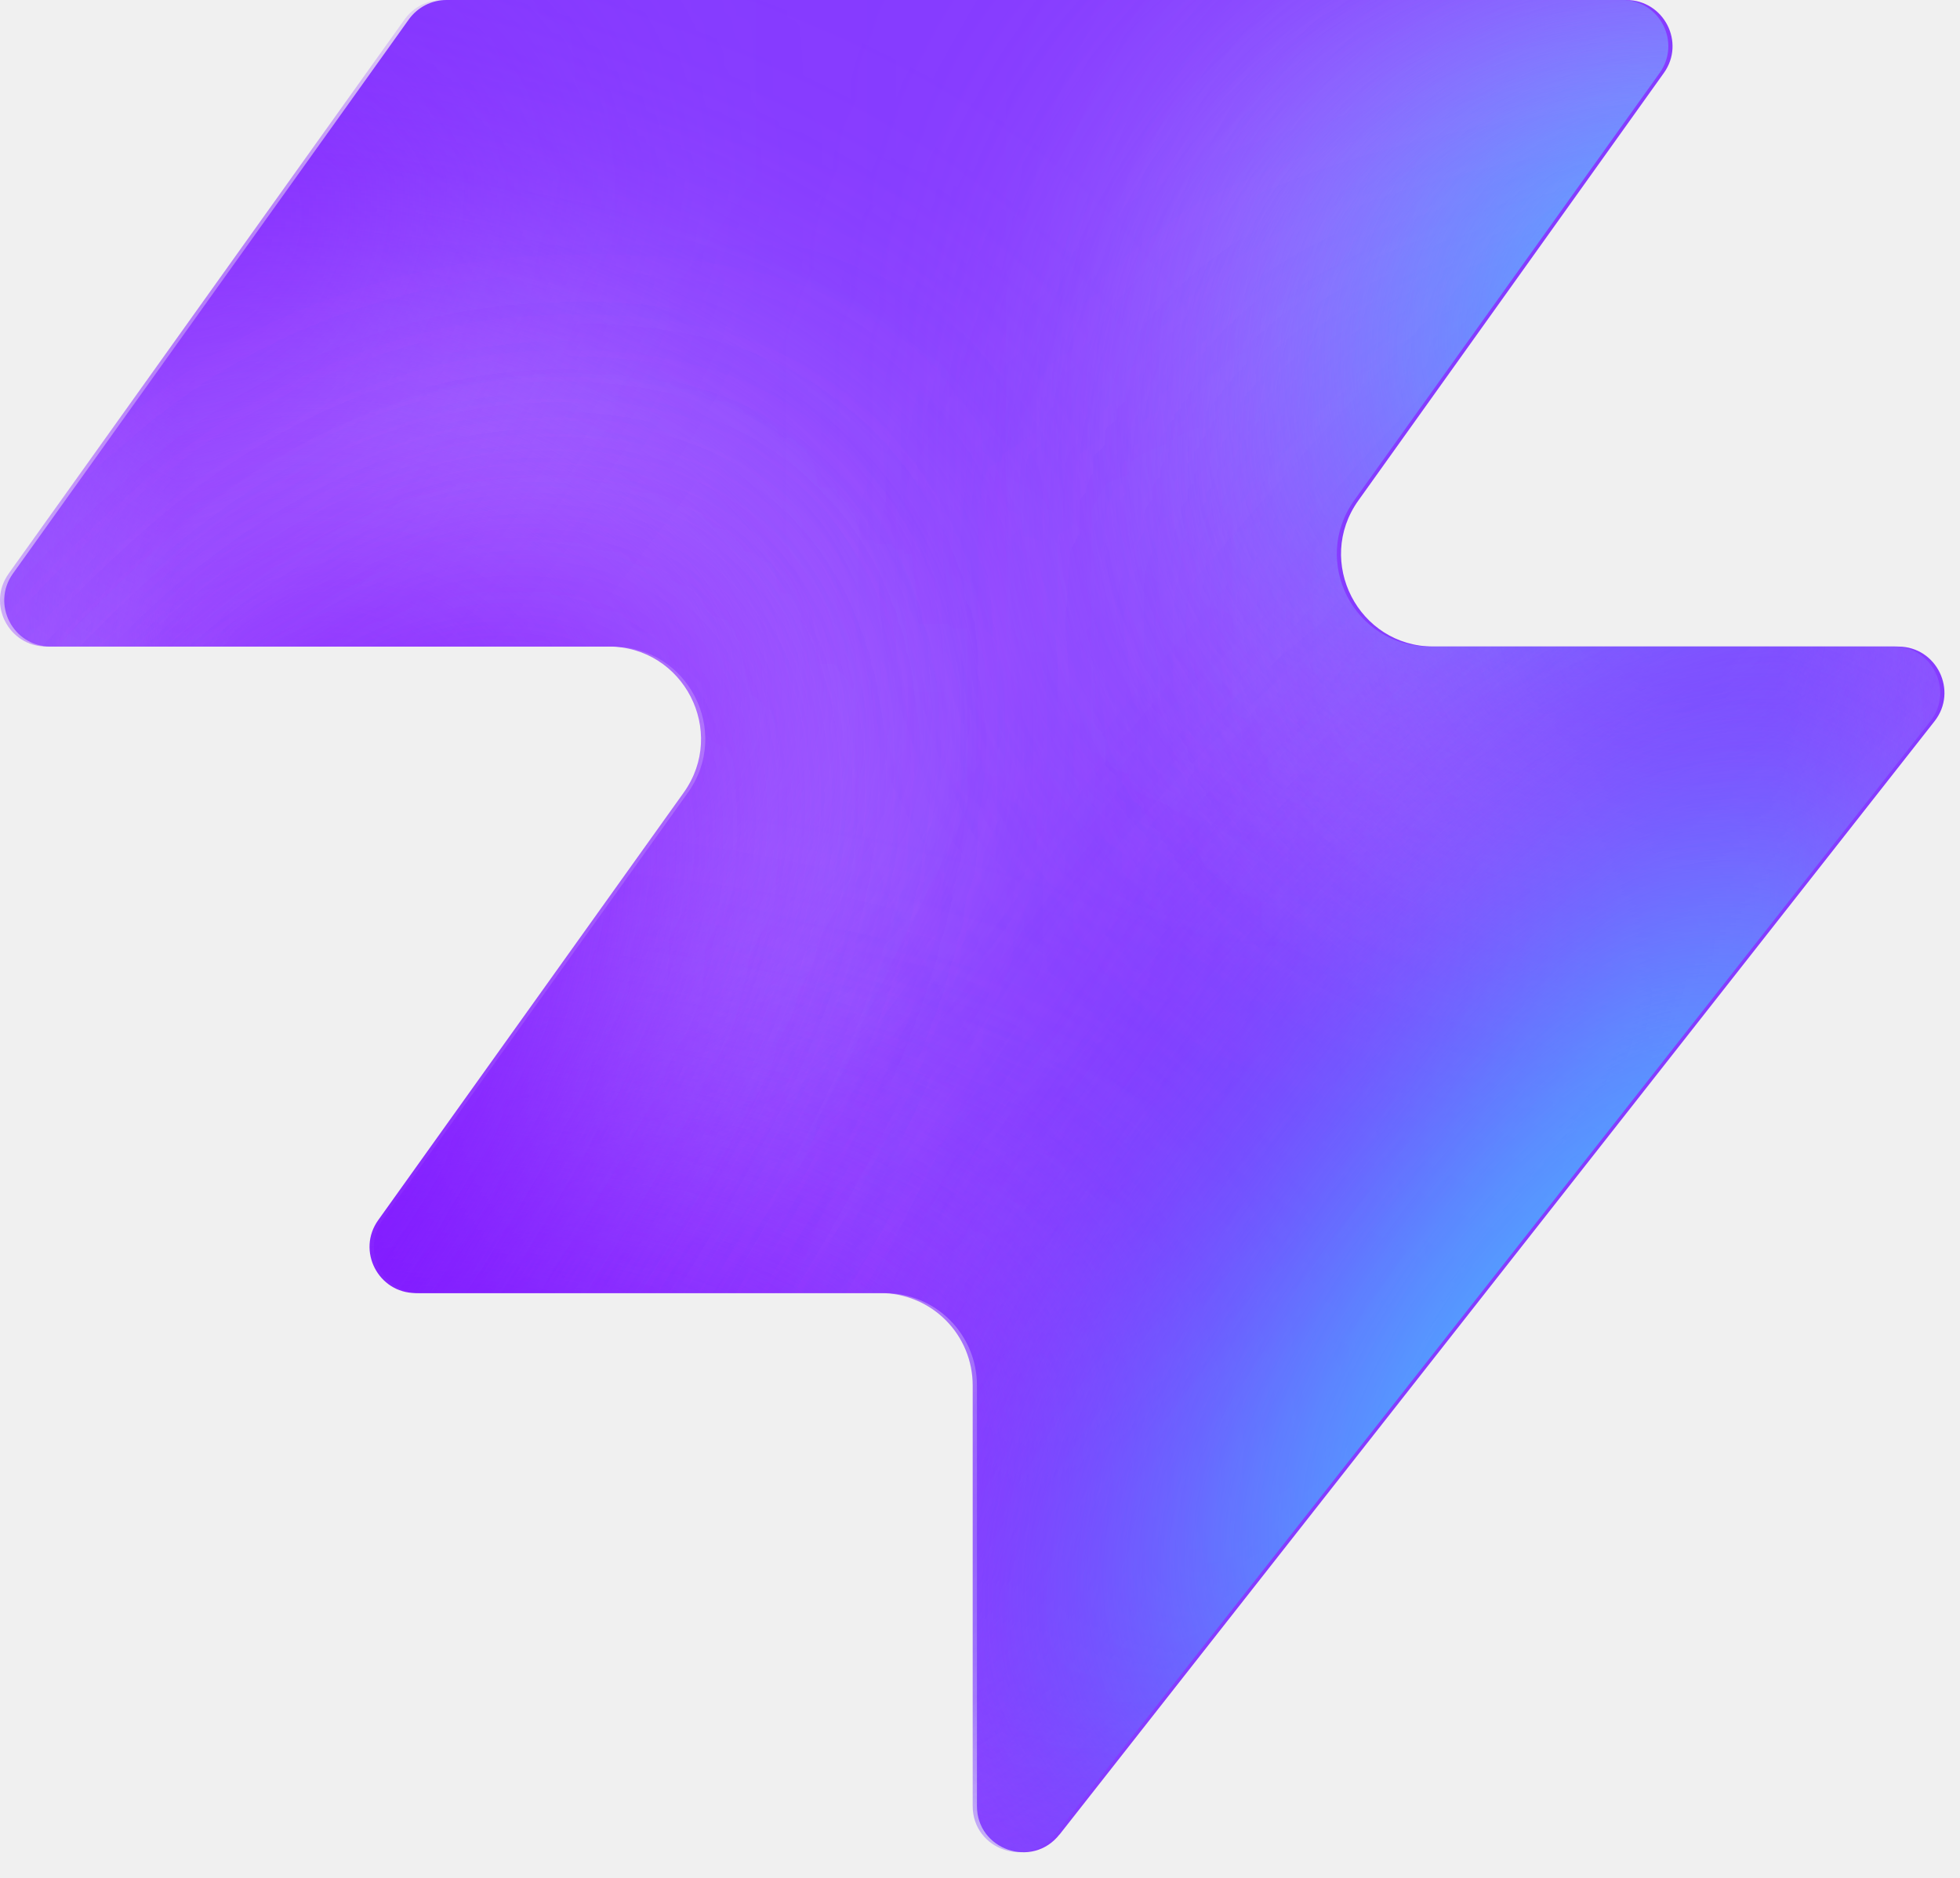
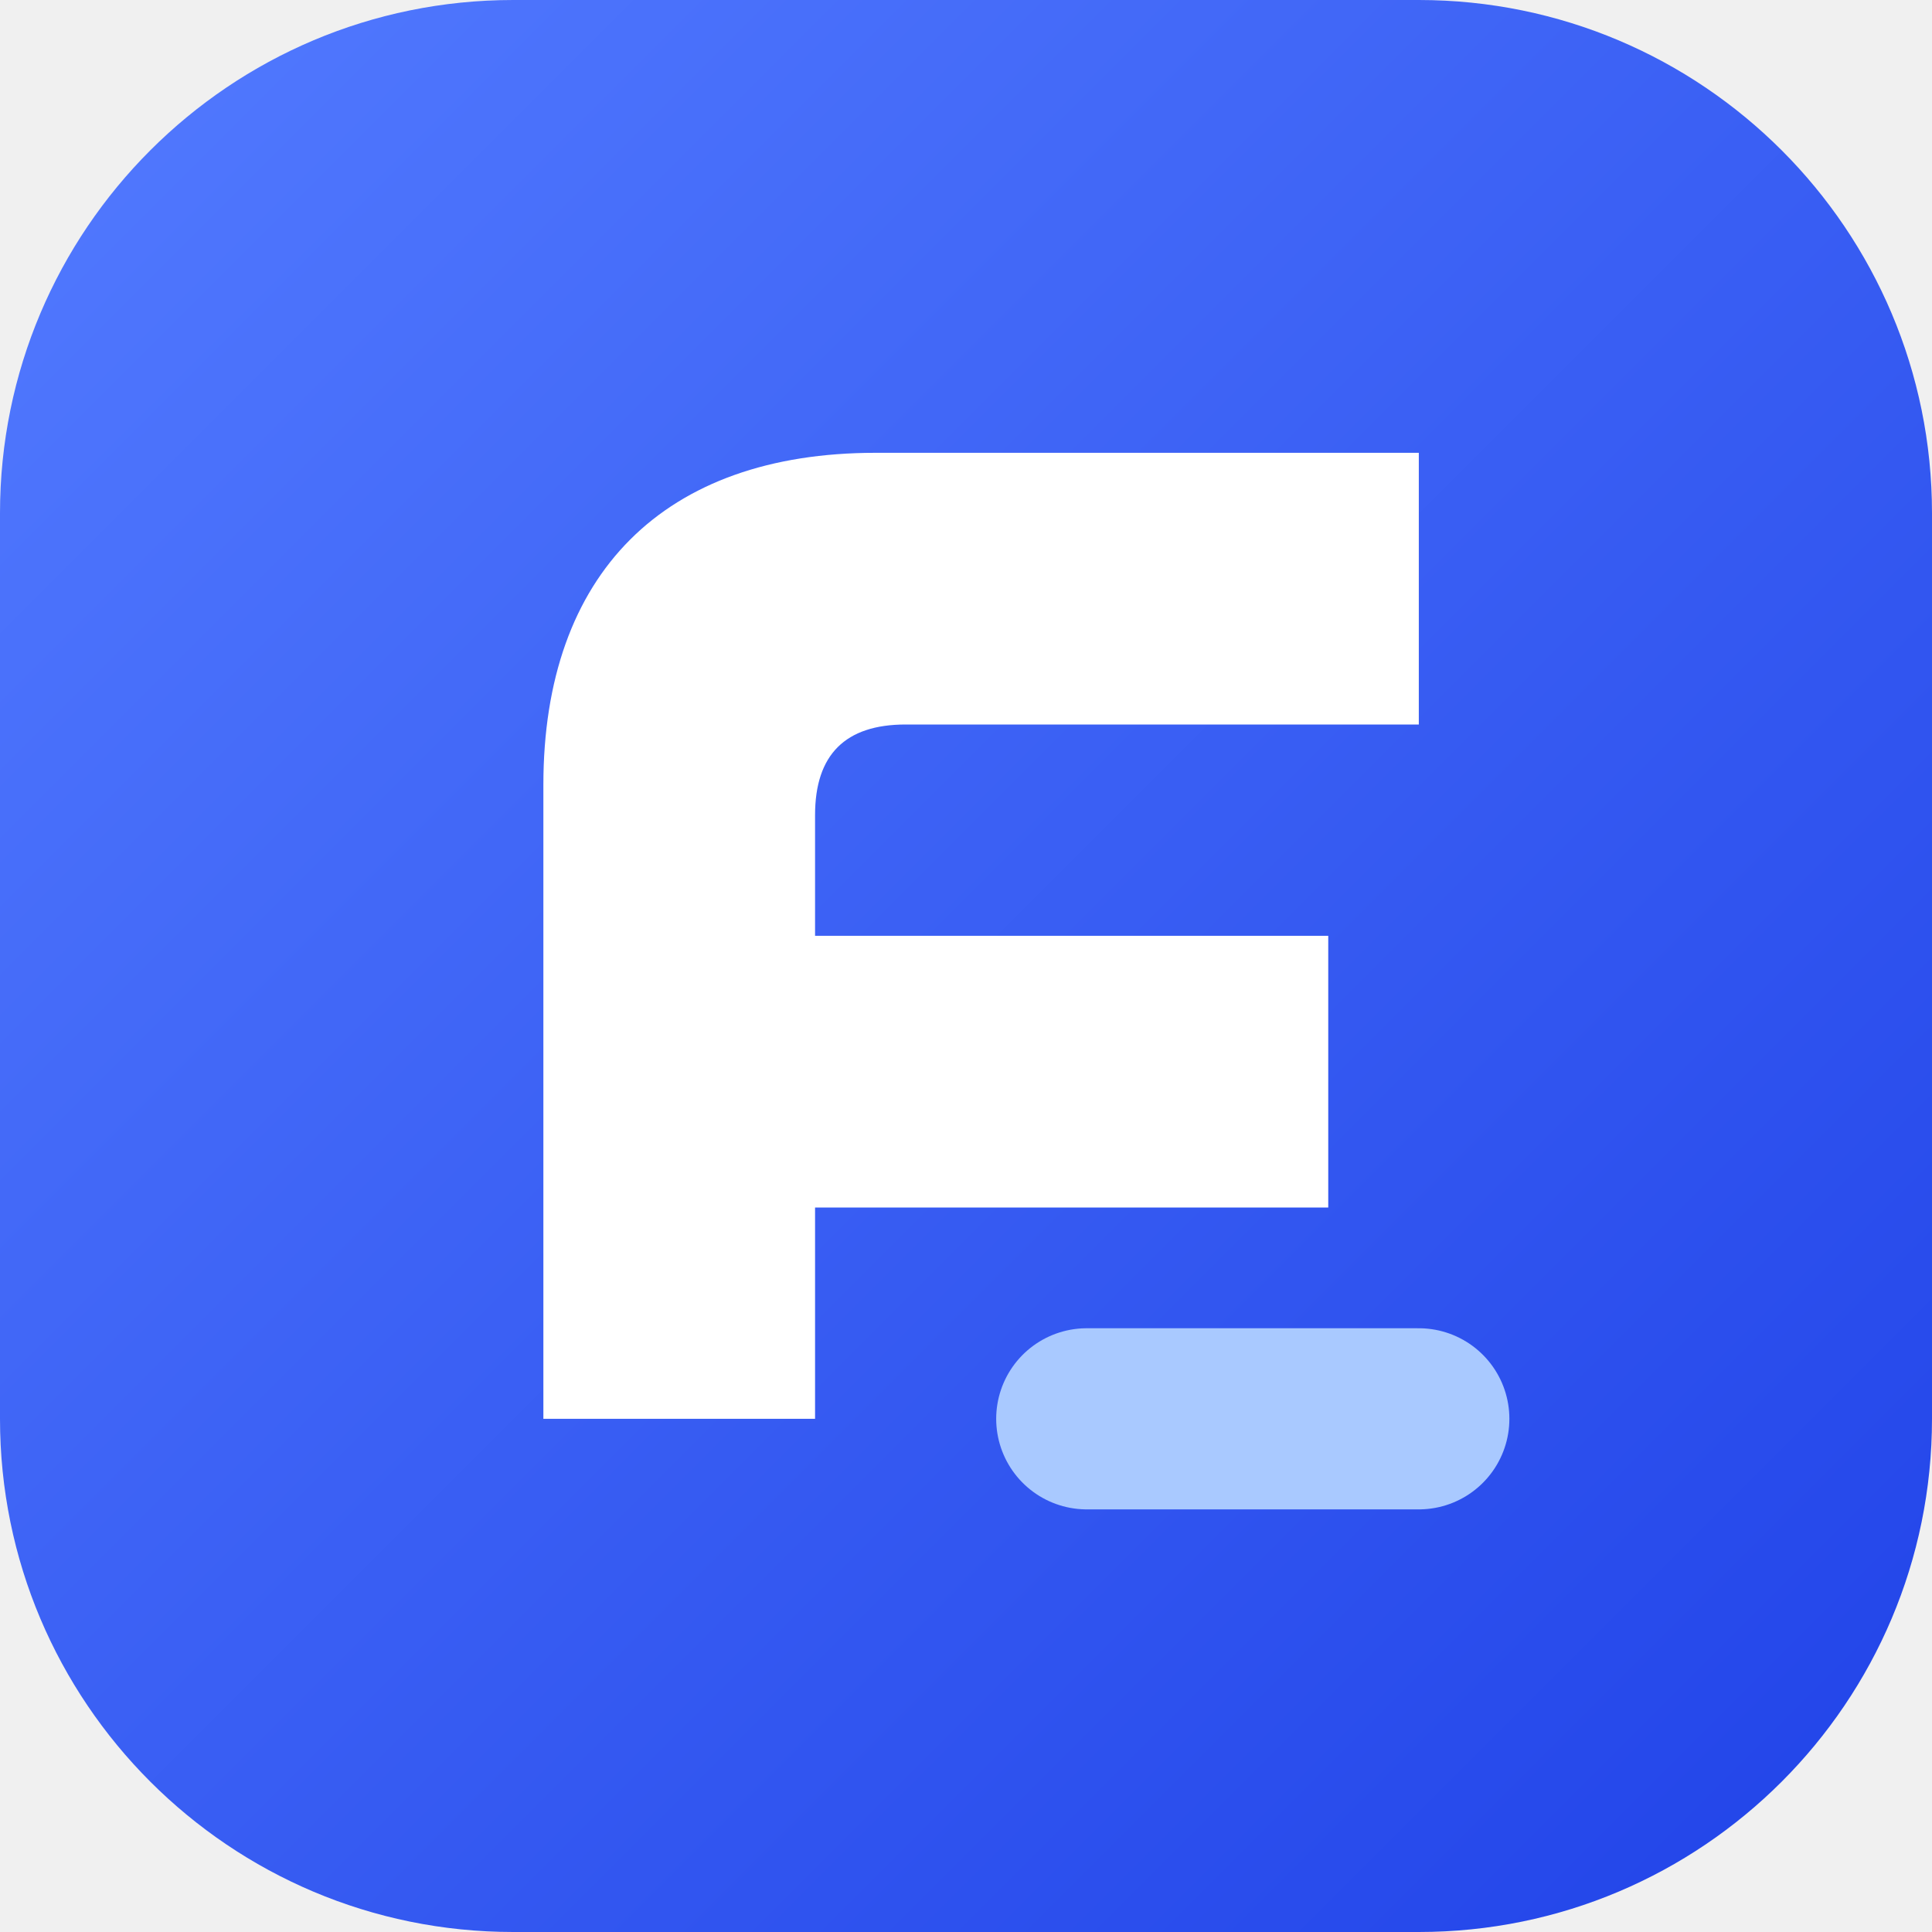
- <svg xmlns="http://www.w3.org/2000/svg" width="48" height="46" fill="none" viewBox="0 0 48 46">
-   <path fill="#863bff" d="M25.946 44.938c-.664.845-2.021.375-2.021-.698V33.937a2.26 2.26 0 0 0-2.262-2.262H10.287c-.92 0-1.456-1.04-.92-1.788l7.48-10.471c1.07-1.497 0-3.578-1.842-3.578H1.237c-.92 0-1.456-1.04-.92-1.788L10.013.474c.214-.297.556-.474.92-.474h28.894c.92 0 1.456 1.04.92 1.788l-7.48 10.471c-1.07 1.498 0 3.579 1.842 3.579h11.377c.943 0 1.473 1.088.89 1.83L25.947 44.94z" style="fill:#863bff;fill:color(display-p3 .525 .23 1);fill-opacity:1" />
-   <mask id="a" width="48" height="46" x="0" y="0" maskUnits="userSpaceOnUse" style="mask-type:alpha">
-     <path fill="#000" d="M25.842 44.938c-.664.844-2.021.375-2.021-.698V33.937a2.26 2.26 0 0 0-2.262-2.262H10.183c-.92 0-1.456-1.04-.92-1.788l7.48-10.471c1.07-1.498 0-3.579-1.842-3.579H1.133c-.92 0-1.456-1.04-.92-1.787L9.91.473c.214-.297.556-.474.92-.474h28.894c.92 0 1.456 1.04.92 1.788l-7.48 10.471c-1.07 1.498 0 3.578 1.842 3.578h11.377c.943 0 1.473 1.088.89 1.832L25.843 44.94z" style="fill:#000;fill-opacity:1" />
-   </mask>
-   <g mask="url(#a)">
-     <g filter="url(#b)">
-       <ellipse cx="5.508" cy="14.704" fill="#ede6ff" rx="5.508" ry="14.704" style="fill:#ede6ff;fill:color(display-p3 .927 .903 1);fill-opacity:1" transform="matrix(.00324 1 1 -.00324 -4.47 31.516)" />
-     </g>
-     <g filter="url(#c)">
-       <ellipse cx="10.399" cy="29.851" fill="#ede6ff" rx="10.399" ry="29.851" style="fill:#ede6ff;fill:color(display-p3 .927 .903 1);fill-opacity:1" transform="matrix(.00324 1 1 -.00324 -39.328 7.883)" />
-     </g>
-     <g filter="url(#d)">
-       <ellipse cx="5.508" cy="30.487" fill="#7e14ff" rx="5.508" ry="30.487" style="fill:#7e14ff;fill:color(display-p3 .492 .077 1);fill-opacity:1" transform="rotate(89.814 -25.913 -14.639)scale(1 -1)" />
-     </g>
-     <g filter="url(#e)">
-       <ellipse cx="5.508" cy="30.599" fill="#7e14ff" rx="5.508" ry="30.599" style="fill:#7e14ff;fill:color(display-p3 .492 .077 1);fill-opacity:1" transform="rotate(89.814 -32.644 -3.334)scale(1 -1)" />
-     </g>
-     <g filter="url(#f)">
-       <ellipse cx="5.508" cy="30.599" fill="#7e14ff" rx="5.508" ry="30.599" style="fill:#7e14ff;fill:color(display-p3 .492 .077 1);fill-opacity:1" transform="matrix(.00324 1 1 -.00324 -34.34 30.47)" />
-     </g>
-     <g filter="url(#g)">
-       <ellipse cx="14.072" cy="22.078" fill="#ede6ff" rx="14.072" ry="22.078" style="fill:#ede6ff;fill:color(display-p3 .927 .903 1);fill-opacity:1" transform="rotate(93.35 24.506 48.493)scale(-1 1)" />
-     </g>
-     <g filter="url(#h)">
-       <ellipse cx="3.47" cy="21.501" fill="#7e14ff" rx="3.47" ry="21.501" style="fill:#7e14ff;fill:color(display-p3 .492 .077 1);fill-opacity:1" transform="rotate(89.009 28.708 47.59)scale(-1 1)" />
-     </g>
-     <g filter="url(#i)">
-       <ellipse cx="3.47" cy="21.501" fill="#7e14ff" rx="3.47" ry="21.501" style="fill:#7e14ff;fill:color(display-p3 .492 .077 1);fill-opacity:1" transform="rotate(89.009 28.708 47.59)scale(-1 1)" />
-     </g>
-     <g filter="url(#j)">
-       <ellipse cx=".387" cy="8.972" fill="#7e14ff" rx="4.407" ry="29.108" style="fill:#7e14ff;fill:color(display-p3 .492 .077 1);fill-opacity:1" transform="rotate(39.51 .387 8.972)" />
-     </g>
-     <g filter="url(#k)">
-       <ellipse cx="47.523" cy="-6.092" fill="#7e14ff" rx="4.407" ry="29.108" style="fill:#7e14ff;fill:color(display-p3 .492 .077 1);fill-opacity:1" transform="rotate(37.892 47.523 -6.092)" />
-     </g>
-     <g filter="url(#l)">
-       <ellipse cx="41.412" cy="6.333" fill="#47bfff" rx="5.971" ry="9.665" style="fill:#47bfff;fill:color(display-p3 .28 .748 1);fill-opacity:1" transform="rotate(37.892 41.412 6.333)" />
-     </g>
-     <g filter="url(#m)">
-       <ellipse cx="-1.879" cy="38.332" fill="#7e14ff" rx="4.407" ry="29.108" style="fill:#7e14ff;fill:color(display-p3 .492 .077 1);fill-opacity:1" transform="rotate(37.892 -1.88 38.332)" />
-     </g>
-     <g filter="url(#n)">
-       <ellipse cx="-1.879" cy="38.332" fill="#7e14ff" rx="4.407" ry="29.108" style="fill:#7e14ff;fill:color(display-p3 .492 .077 1);fill-opacity:1" transform="rotate(37.892 -1.88 38.332)" />
-     </g>
-     <g filter="url(#o)">
-       <ellipse cx="35.651" cy="29.907" fill="#7e14ff" rx="4.407" ry="29.108" style="fill:#7e14ff;fill:color(display-p3 .492 .077 1);fill-opacity:1" transform="rotate(37.892 35.651 29.907)" />
-     </g>
-     <g filter="url(#p)">
-       <ellipse cx="38.418" cy="32.4" fill="#47bfff" rx="5.971" ry="15.297" style="fill:#47bfff;fill:color(display-p3 .28 .748 1);fill-opacity:1" transform="rotate(37.892 38.418 32.4)" />
-     </g>
-   </g>
+ <svg xmlns="http://www.w3.org/2000/svg" viewBox="0 0 64 64">
  <defs>
-     <filter id="b" width="60.045" height="41.654" x="-19.77" y="16.149" color-interpolation-filters="sRGB" filterUnits="userSpaceOnUse">
-       <feFlood flood-opacity="0" result="BackgroundImageFix" />
-       <feBlend in="SourceGraphic" in2="BackgroundImageFix" result="shape" />
-       <feGaussianBlur result="effect1_foregroundBlur_2002_17158" stdDeviation="7.659" />
-     </filter>
-     <filter id="c" width="90.34" height="51.437" x="-54.613" y="-7.533" color-interpolation-filters="sRGB" filterUnits="userSpaceOnUse">
-       <feFlood flood-opacity="0" result="BackgroundImageFix" />
-       <feBlend in="SourceGraphic" in2="BackgroundImageFix" result="shape" />
-       <feGaussianBlur result="effect1_foregroundBlur_2002_17158" stdDeviation="7.659" />
-     </filter>
-     <filter id="d" width="79.355" height="29.4" x="-49.64" y="2.03" color-interpolation-filters="sRGB" filterUnits="userSpaceOnUse">
-       <feFlood flood-opacity="0" result="BackgroundImageFix" />
-       <feBlend in="SourceGraphic" in2="BackgroundImageFix" result="shape" />
-       <feGaussianBlur result="effect1_foregroundBlur_2002_17158" stdDeviation="4.596" />
-     </filter>
-     <filter id="e" width="79.579" height="29.4" x="-45.045" y="20.029" color-interpolation-filters="sRGB" filterUnits="userSpaceOnUse">
-       <feFlood flood-opacity="0" result="BackgroundImageFix" />
-       <feBlend in="SourceGraphic" in2="BackgroundImageFix" result="shape" />
-       <feGaussianBlur result="effect1_foregroundBlur_2002_17158" stdDeviation="4.596" />
-     </filter>
-     <filter id="f" width="79.579" height="29.4" x="-43.513" y="21.178" color-interpolation-filters="sRGB" filterUnits="userSpaceOnUse">
-       <feFlood flood-opacity="0" result="BackgroundImageFix" />
-       <feBlend in="SourceGraphic" in2="BackgroundImageFix" result="shape" />
-       <feGaussianBlur result="effect1_foregroundBlur_2002_17158" stdDeviation="4.596" />
-     </filter>
-     <filter id="g" width="74.749" height="58.852" x="15.756" y="-17.901" color-interpolation-filters="sRGB" filterUnits="userSpaceOnUse">
-       <feFlood flood-opacity="0" result="BackgroundImageFix" />
-       <feBlend in="SourceGraphic" in2="BackgroundImageFix" result="shape" />
-       <feGaussianBlur result="effect1_foregroundBlur_2002_17158" stdDeviation="7.659" />
-     </filter>
-     <filter id="h" width="61.377" height="25.362" x="23.548" y="2.284" color-interpolation-filters="sRGB" filterUnits="userSpaceOnUse">
-       <feFlood flood-opacity="0" result="BackgroundImageFix" />
-       <feBlend in="SourceGraphic" in2="BackgroundImageFix" result="shape" />
-       <feGaussianBlur result="effect1_foregroundBlur_2002_17158" stdDeviation="4.596" />
-     </filter>
-     <filter id="i" width="61.377" height="25.362" x="23.548" y="2.284" color-interpolation-filters="sRGB" filterUnits="userSpaceOnUse">
-       <feFlood flood-opacity="0" result="BackgroundImageFix" />
-       <feBlend in="SourceGraphic" in2="BackgroundImageFix" result="shape" />
-       <feGaussianBlur result="effect1_foregroundBlur_2002_17158" stdDeviation="4.596" />
-     </filter>
-     <filter id="j" width="56.045" height="63.649" x="-27.636" y="-22.853" color-interpolation-filters="sRGB" filterUnits="userSpaceOnUse">
-       <feFlood flood-opacity="0" result="BackgroundImageFix" />
-       <feBlend in="SourceGraphic" in2="BackgroundImageFix" result="shape" />
-       <feGaussianBlur result="effect1_foregroundBlur_2002_17158" stdDeviation="4.596" />
-     </filter>
-     <filter id="k" width="54.814" height="64.646" x="20.116" y="-38.415" color-interpolation-filters="sRGB" filterUnits="userSpaceOnUse">
-       <feFlood flood-opacity="0" result="BackgroundImageFix" />
-       <feBlend in="SourceGraphic" in2="BackgroundImageFix" result="shape" />
-       <feGaussianBlur result="effect1_foregroundBlur_2002_17158" stdDeviation="4.596" />
-     </filter>
-     <filter id="l" width="33.541" height="35.313" x="24.641" y="-11.323" color-interpolation-filters="sRGB" filterUnits="userSpaceOnUse">
-       <feFlood flood-opacity="0" result="BackgroundImageFix" />
-       <feBlend in="SourceGraphic" in2="BackgroundImageFix" result="shape" />
-       <feGaussianBlur result="effect1_foregroundBlur_2002_17158" stdDeviation="4.596" />
-     </filter>
-     <filter id="m" width="54.814" height="64.646" x="-29.286" y="6.009" color-interpolation-filters="sRGB" filterUnits="userSpaceOnUse">
-       <feFlood flood-opacity="0" result="BackgroundImageFix" />
-       <feBlend in="SourceGraphic" in2="BackgroundImageFix" result="shape" />
-       <feGaussianBlur result="effect1_foregroundBlur_2002_17158" stdDeviation="4.596" />
-     </filter>
-     <filter id="n" width="54.814" height="64.646" x="-29.286" y="6.009" color-interpolation-filters="sRGB" filterUnits="userSpaceOnUse">
-       <feFlood flood-opacity="0" result="BackgroundImageFix" />
-       <feBlend in="SourceGraphic" in2="BackgroundImageFix" result="shape" />
-       <feGaussianBlur result="effect1_foregroundBlur_2002_17158" stdDeviation="4.596" />
-     </filter>
-     <filter id="o" width="54.814" height="64.646" x="8.244" y="-2.416" color-interpolation-filters="sRGB" filterUnits="userSpaceOnUse">
-       <feFlood flood-opacity="0" result="BackgroundImageFix" />
-       <feBlend in="SourceGraphic" in2="BackgroundImageFix" result="shape" />
-       <feGaussianBlur result="effect1_foregroundBlur_2002_17158" stdDeviation="4.596" />
-     </filter>
-     <filter id="p" width="39.409" height="43.623" x="18.713" y="10.588" color-interpolation-filters="sRGB" filterUnits="userSpaceOnUse">
-       <feFlood flood-opacity="0" result="BackgroundImageFix" />
-       <feBlend in="SourceGraphic" in2="BackgroundImageFix" result="shape" />
-       <feGaussianBlur result="effect1_foregroundBlur_2002_17158" stdDeviation="4.596" />
-     </filter>
+     <linearGradient id="b" x2="1" y2="1">
+       <stop stop-color="#537bff" />
+       <stop offset="1" stop-color="#2042e8" />
+     </linearGradient>
  </defs>
+   <rect width="64" height="64" rx="17" fill="url(#b)" />
+   <path d="M18 47V26c0-7 4-11 11-11h18v9H30c-2 0-3 1-3 3v4h17v9H27v7Z" fill="#fff" />
+   <path d="M36 47h11" stroke="#a9c9ff" stroke-width="6" stroke-linecap="round" />
</svg>
